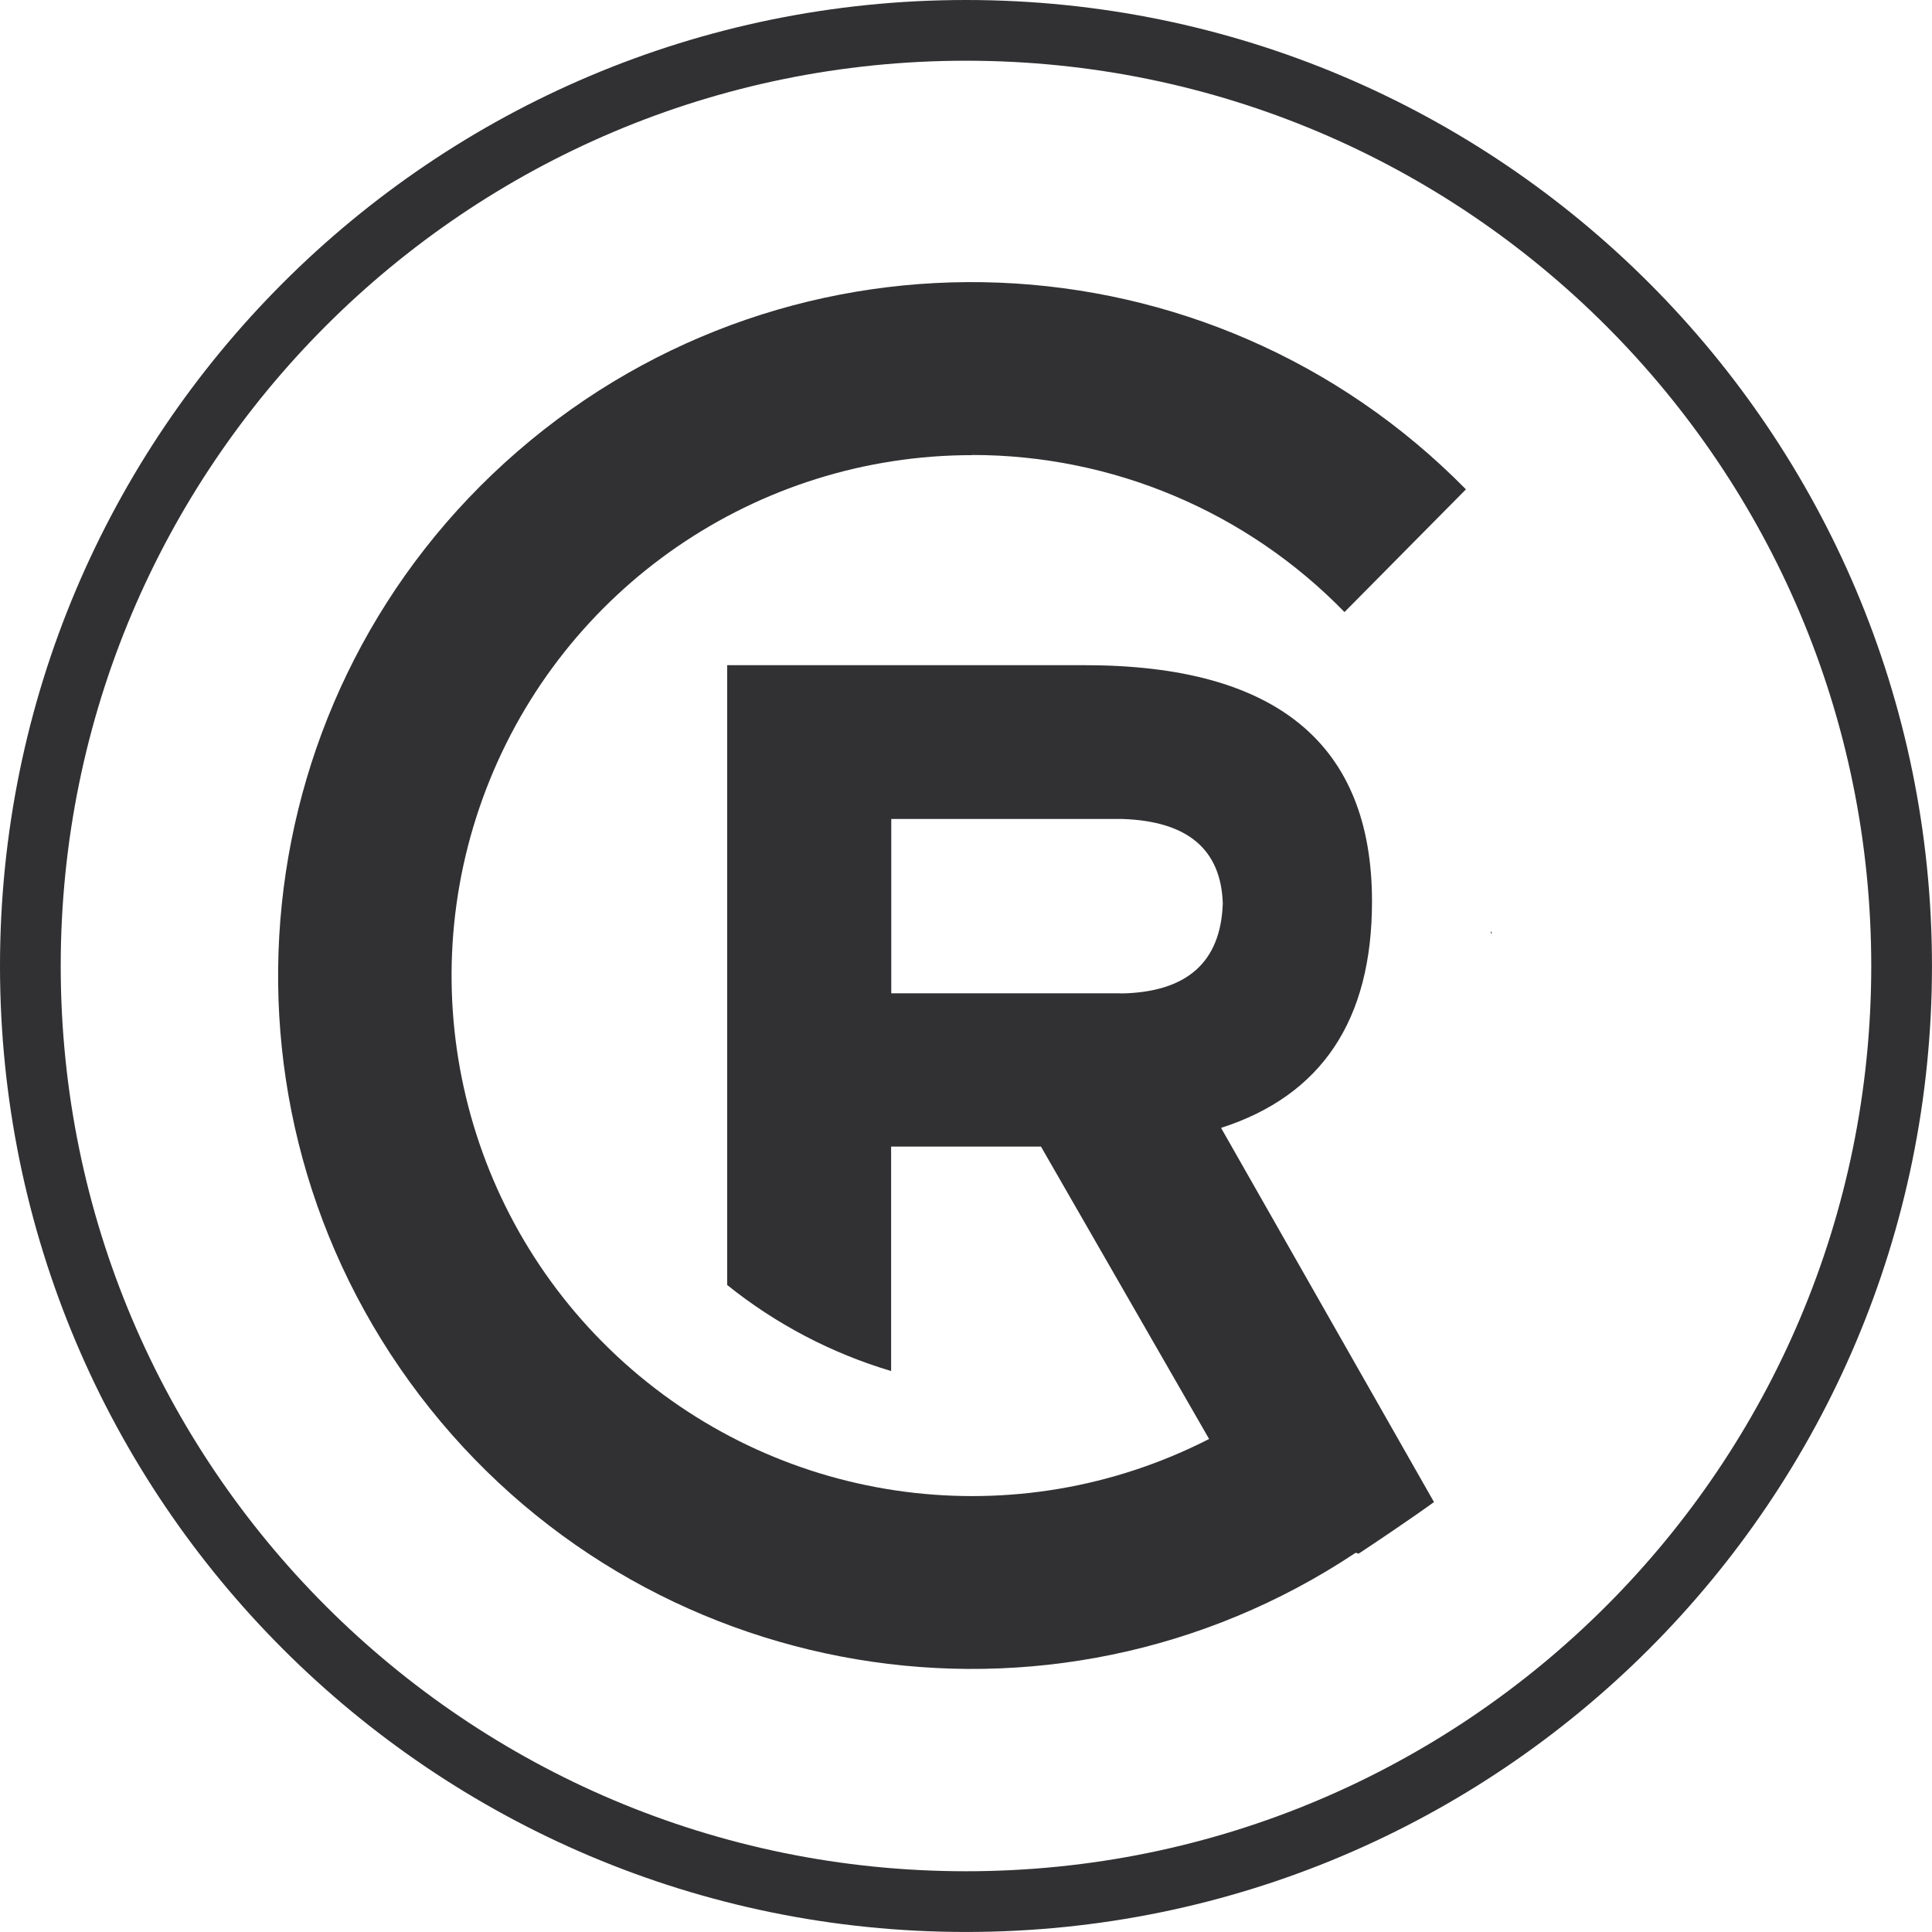
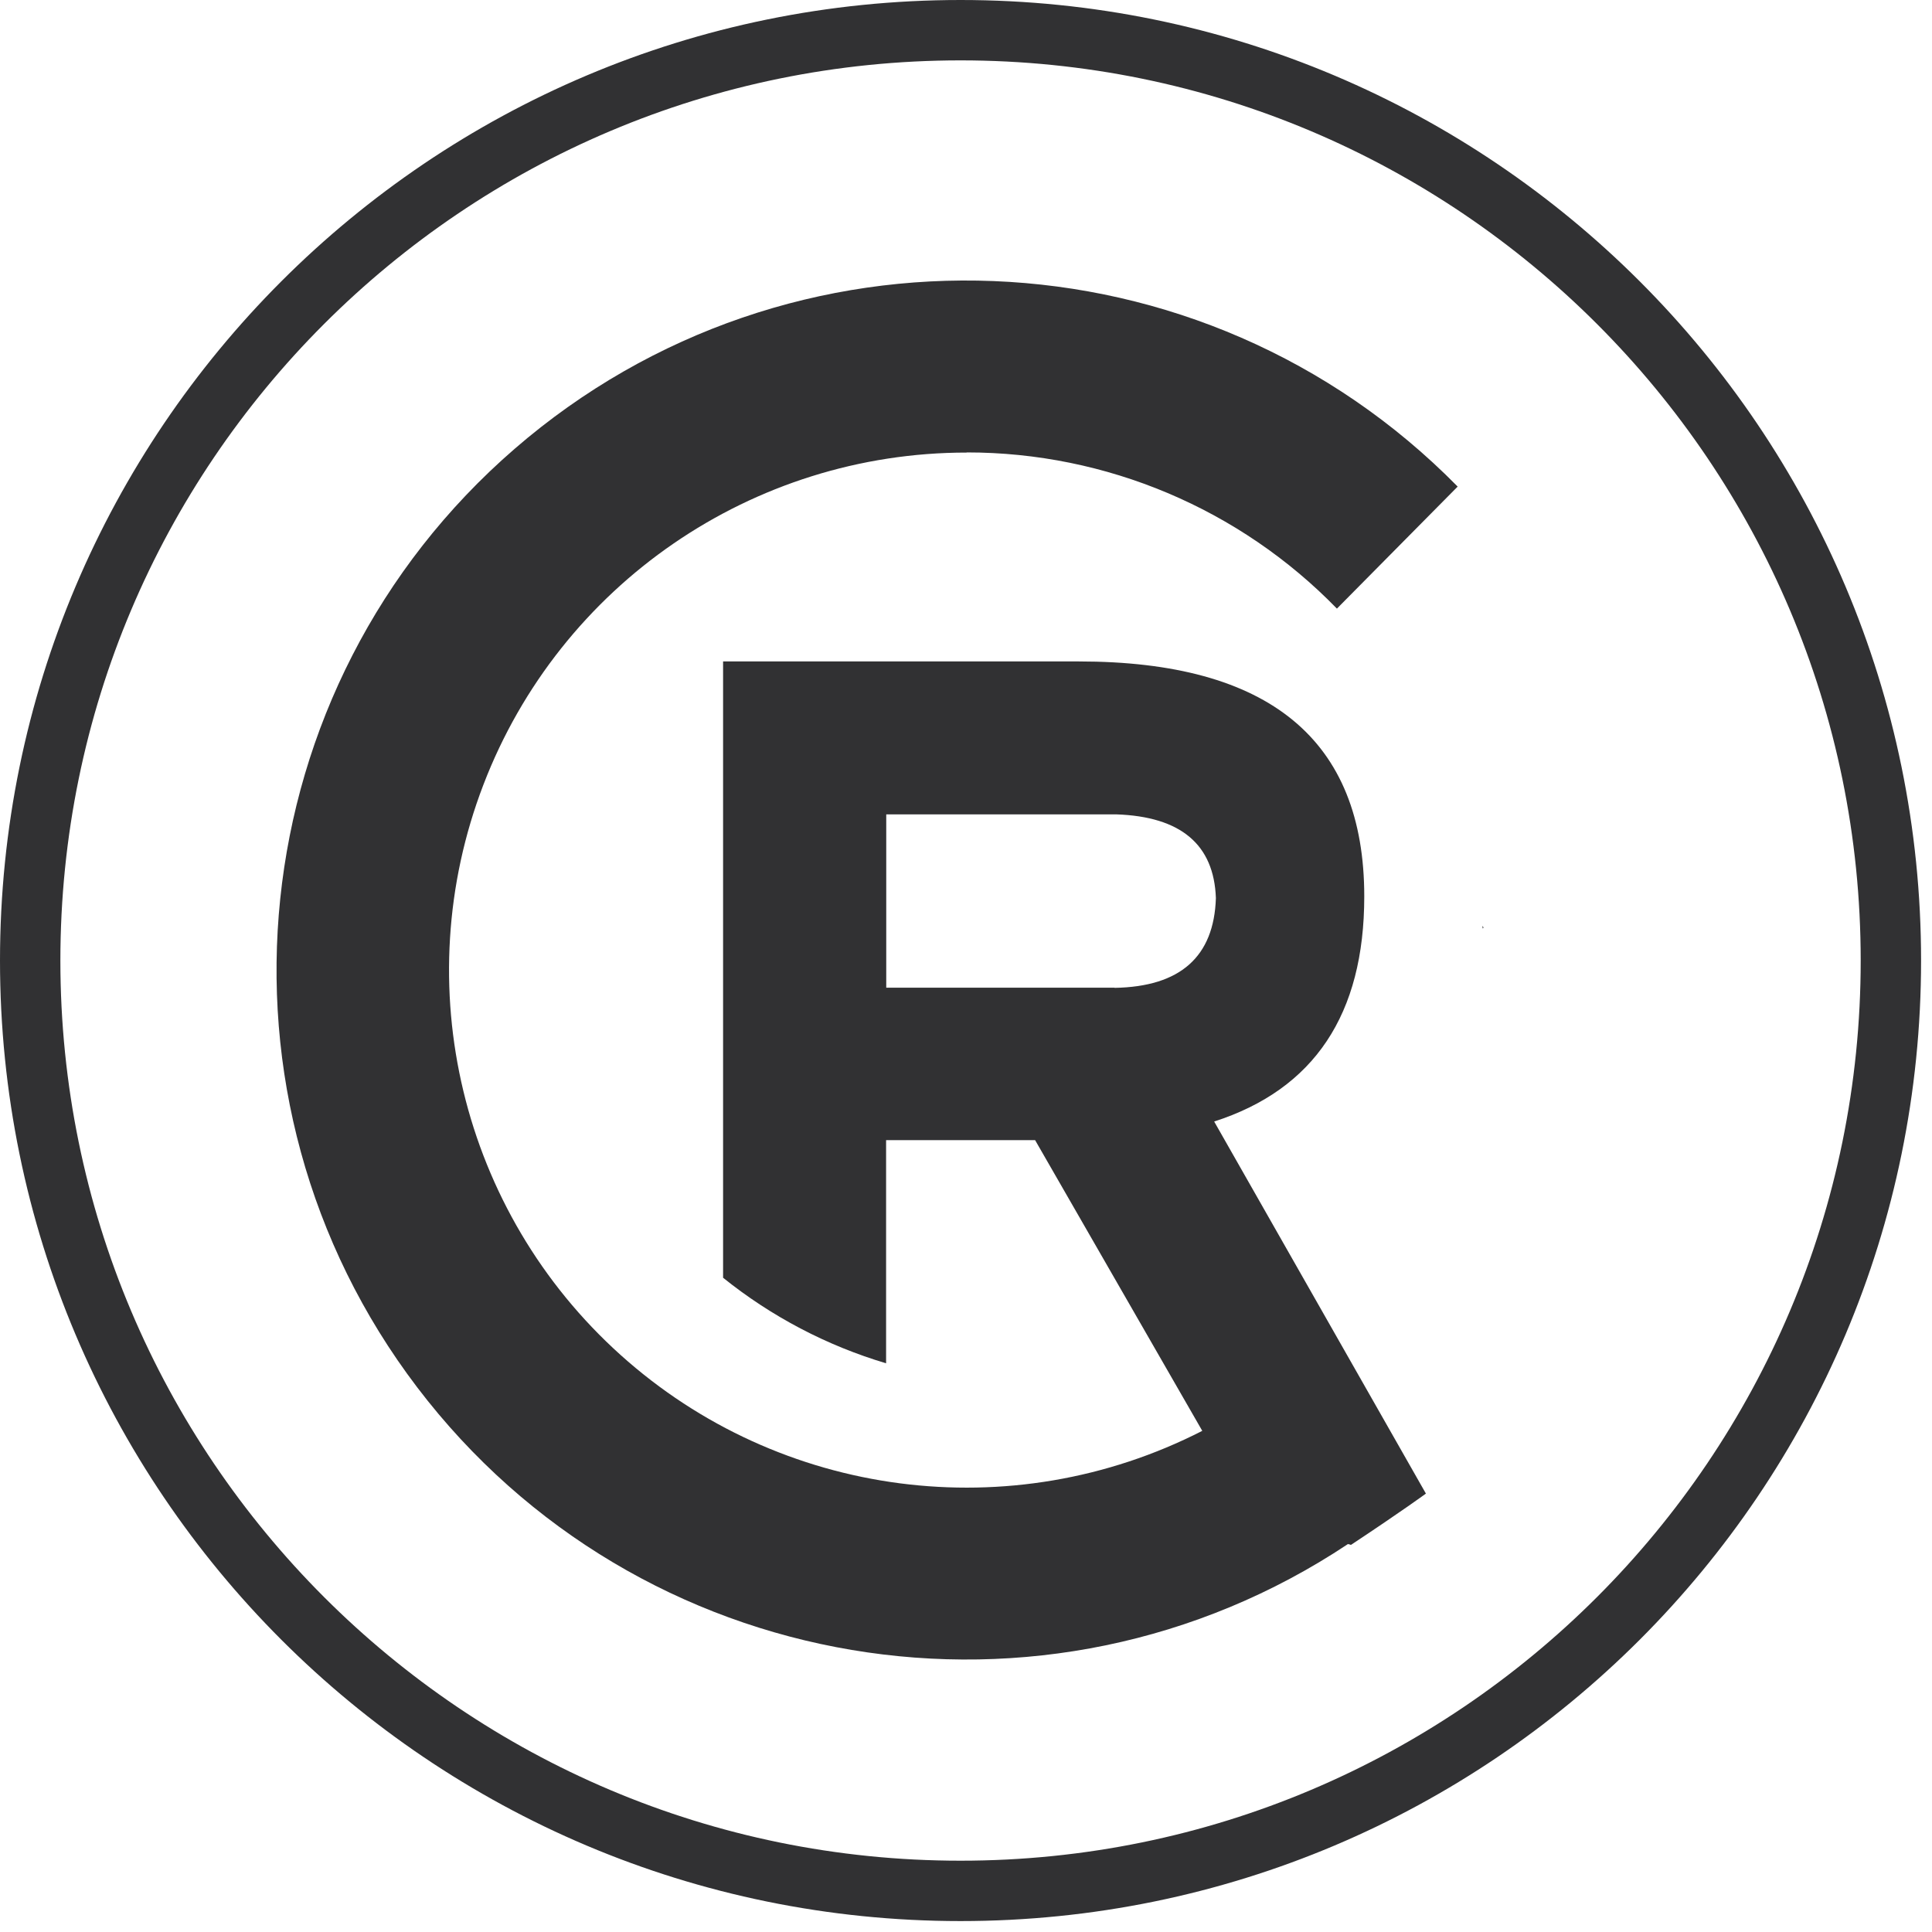
- <svg xmlns="http://www.w3.org/2000/svg" width="63.639" height="63.639" viewBox="0 0 63.639 63.639">
-   <g data-name="Group 65" transform="translate(-220.2 -291.846)">
-     <circle data-name="Ellipse 22" cx="30.819" cy="30.819" r="30.819" transform="translate(221.2 292.846)" fill="none" stroke="#313133" stroke-width="2" />
-     <g data-name="Group 64" fill="#313133">
-       <path data-name="Path 144" d="M269.308 322.514l.007.09.03-.029z" />
-       <path data-name="Path 145" d="M252.228 306.833a17.1 17.1 0 0 1 12.259 5.174l4-4.042a22.84 22.84 0 1 0-3.635 35.03.429.429 0 0 1 .1.028c1.723-1.141 2.483-1.7 2.483-1.7l-7.014-12.325q4.973-1.6 4.972-7.458 0-7.783-9.457-7.783h-11.783v20.416a15.847 15.847 0 0 0 5.4 2.834v-7.393h4.936l5.538 9.631a17.144 17.144 0 1 1-7.8-32.407zm4.895 17.732h-7.565v-5.742h7.62q3.206.108 3.3 2.774-.095 2.918-3.356 2.973z" />
+ <svg xmlns="http://www.w3.org/2000/svg" width="64px" height="64px" viewBox="0 0 64 64" version="1.1">
+   <g id="Page-1" stroke="none" stroke-width="1" fill="none" fill-rule="evenodd">
+     <g id="logo-round-white" transform="translate(1, 1)">
+       <circle id="Oval" stroke="#313133" stroke-width="2" cx="30.819" cy="30.819" r="30.819" />
+       <g id="Group" transform="translate(7.8, 8.154)" fill="#313133" fill-rule="nonzero">
+         <polygon id="Path" points="40.308 21.514 40.315 21.604 40.345 21.575" />
+         <path d="M23.228,5.833 C27.845,5.832 32.267,7.698 35.487,11.007 L39.487,6.965 C31.036,-1.629 17.362,-2.178 8.25,5.712 C-0.862,13.602 -2.274,27.215 5.023,36.807 C12.321,46.4 25.817,48.671 35.852,41.995 C35.886,42 35.92,42.01 35.952,42.023 C37.675,40.882 38.435,40.323 38.435,40.323 L31.421,27.998 C34.736,26.931 36.394,24.445 36.393,20.54 C36.393,15.351 33.241,12.757 26.936,12.757 L15.153,12.757 L15.153,33.173 C16.753,34.458 18.586,35.421 20.553,36.007 L20.553,28.614 L25.489,28.614 L31.027,38.245 C24.704,41.479 17.042,40.48 11.76,35.733 C6.477,30.986 4.669,23.473 7.213,16.842 C9.756,10.211 16.125,5.835 23.227,5.838 L23.228,5.833 Z M28.123,23.565 L20.558,23.565 L20.558,17.823 L28.178,17.823 C30.315,17.895 31.415,18.82 31.478,20.597 C31.415,22.542 30.296,23.533 28.122,23.57 L28.123,23.565 Z" id="Shape" />
+       </g>
    </g>
  </g>
</svg>
